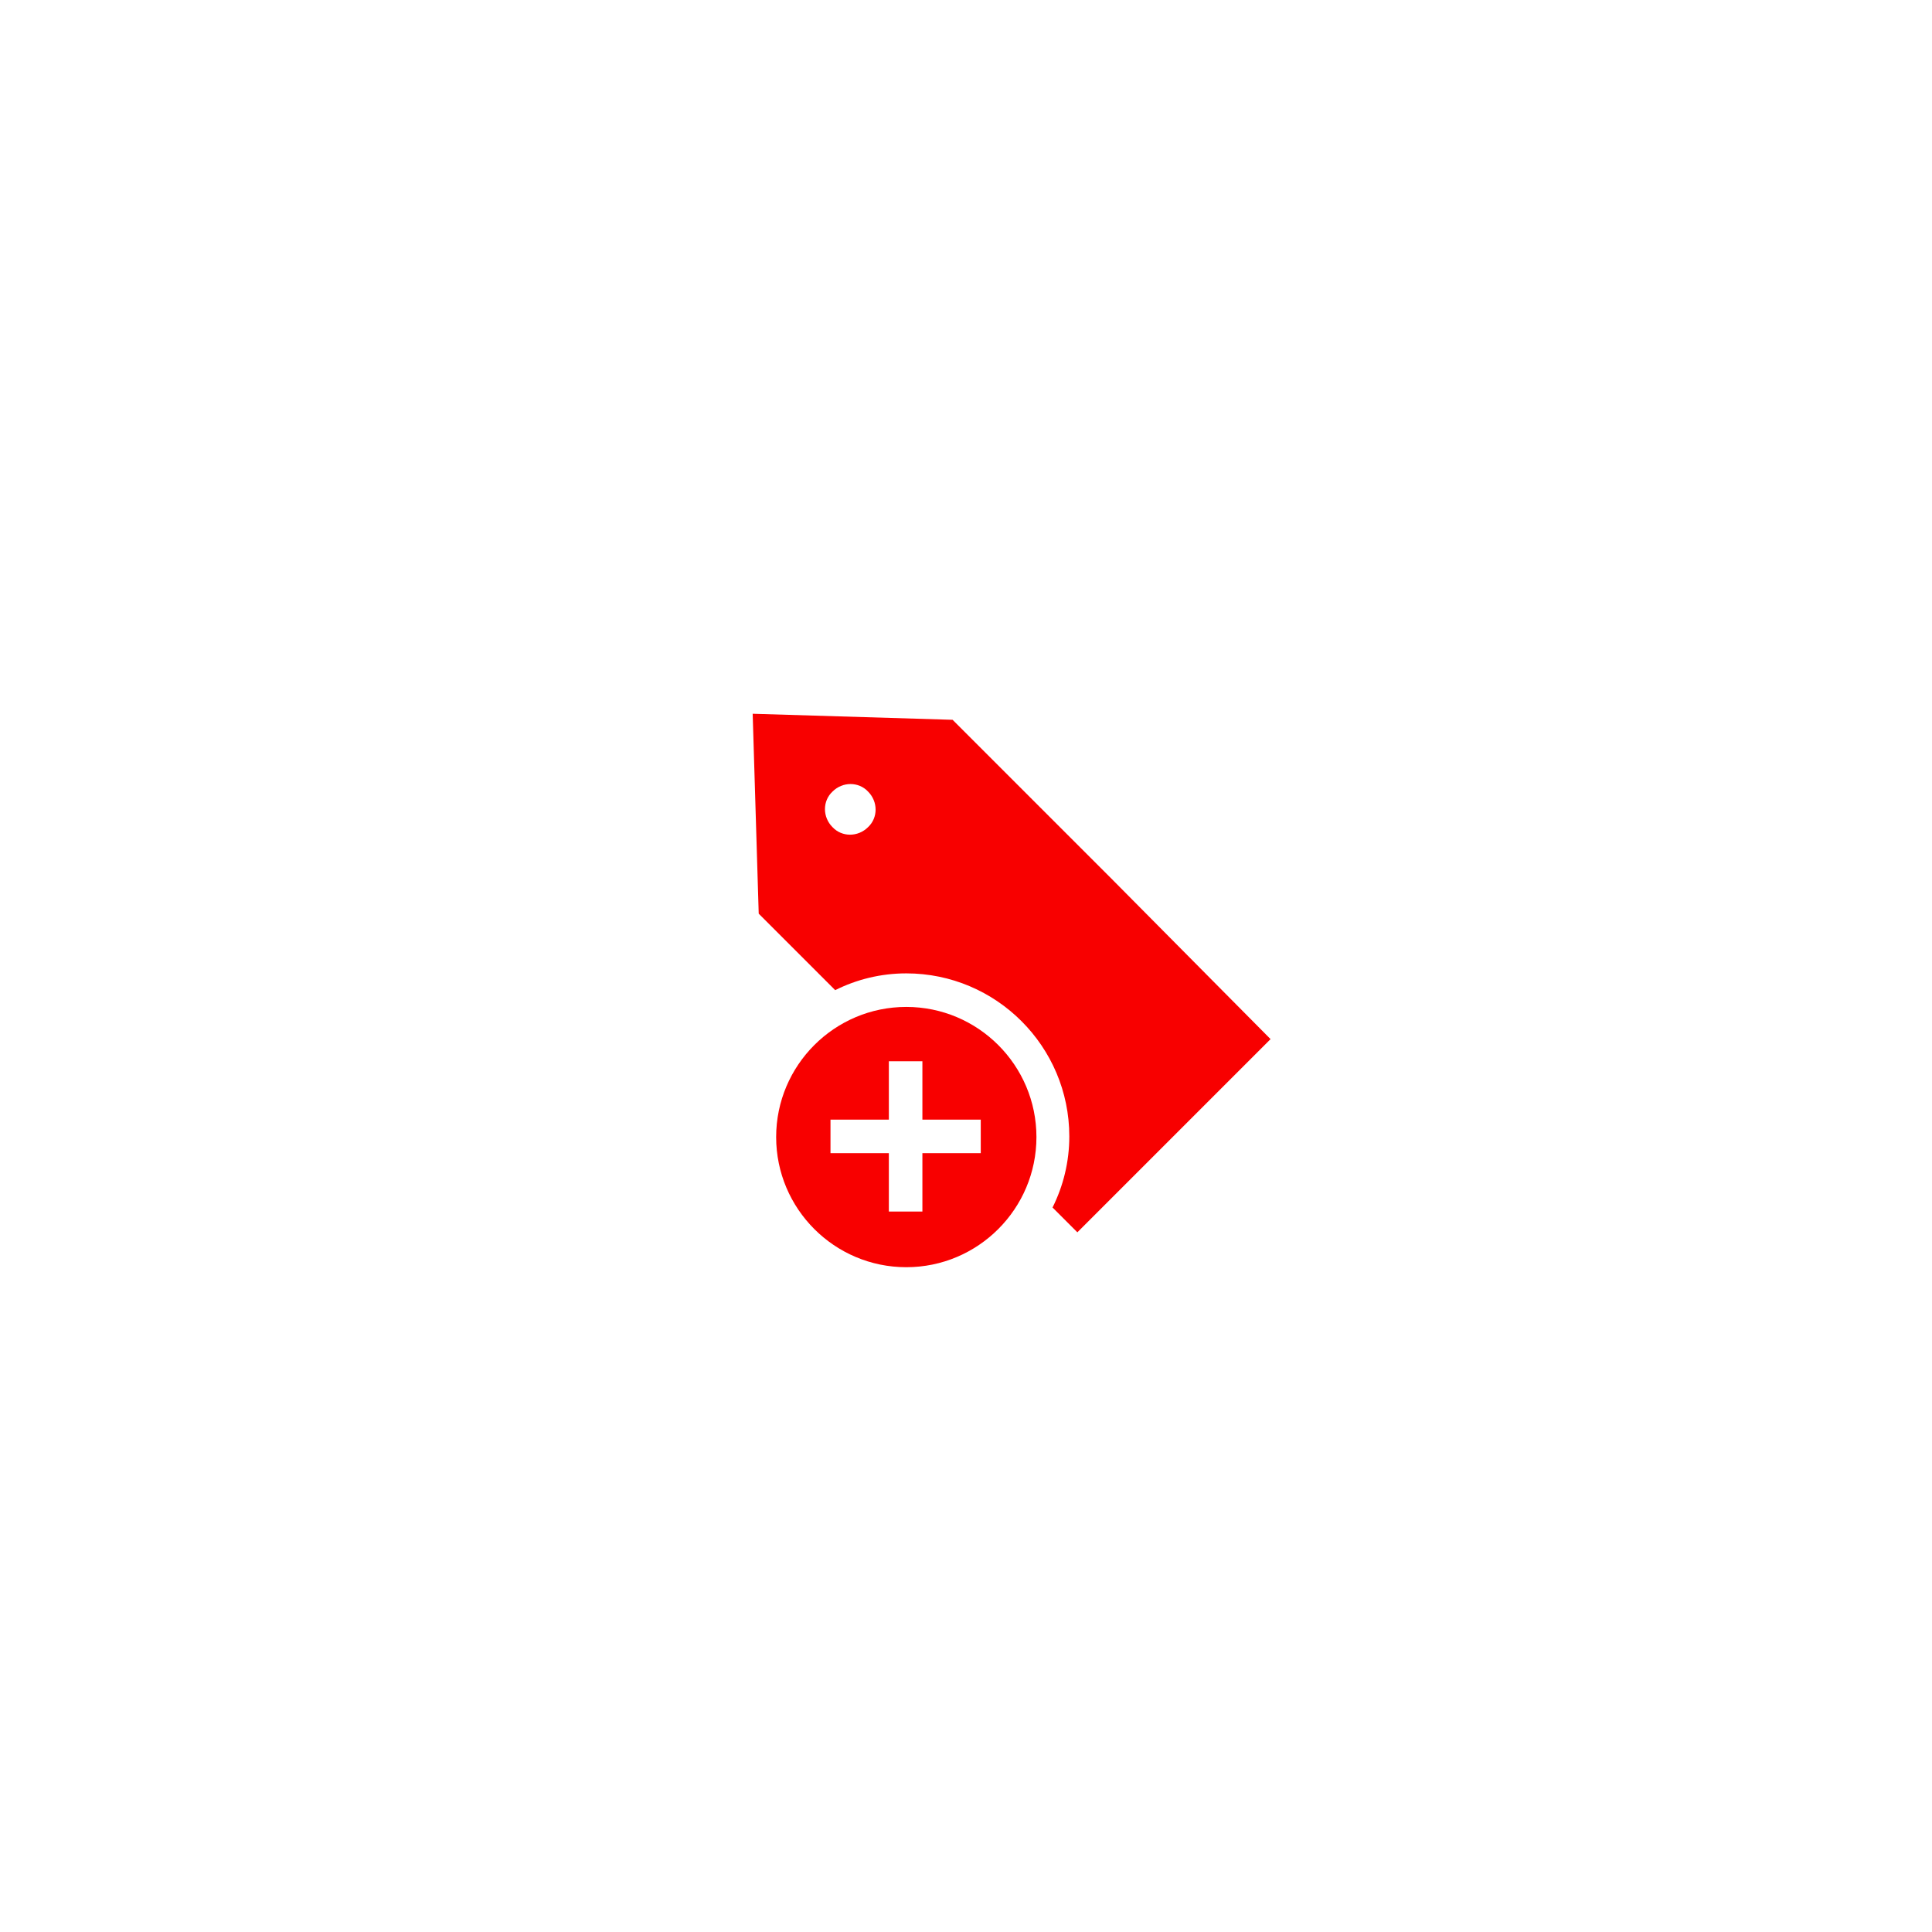
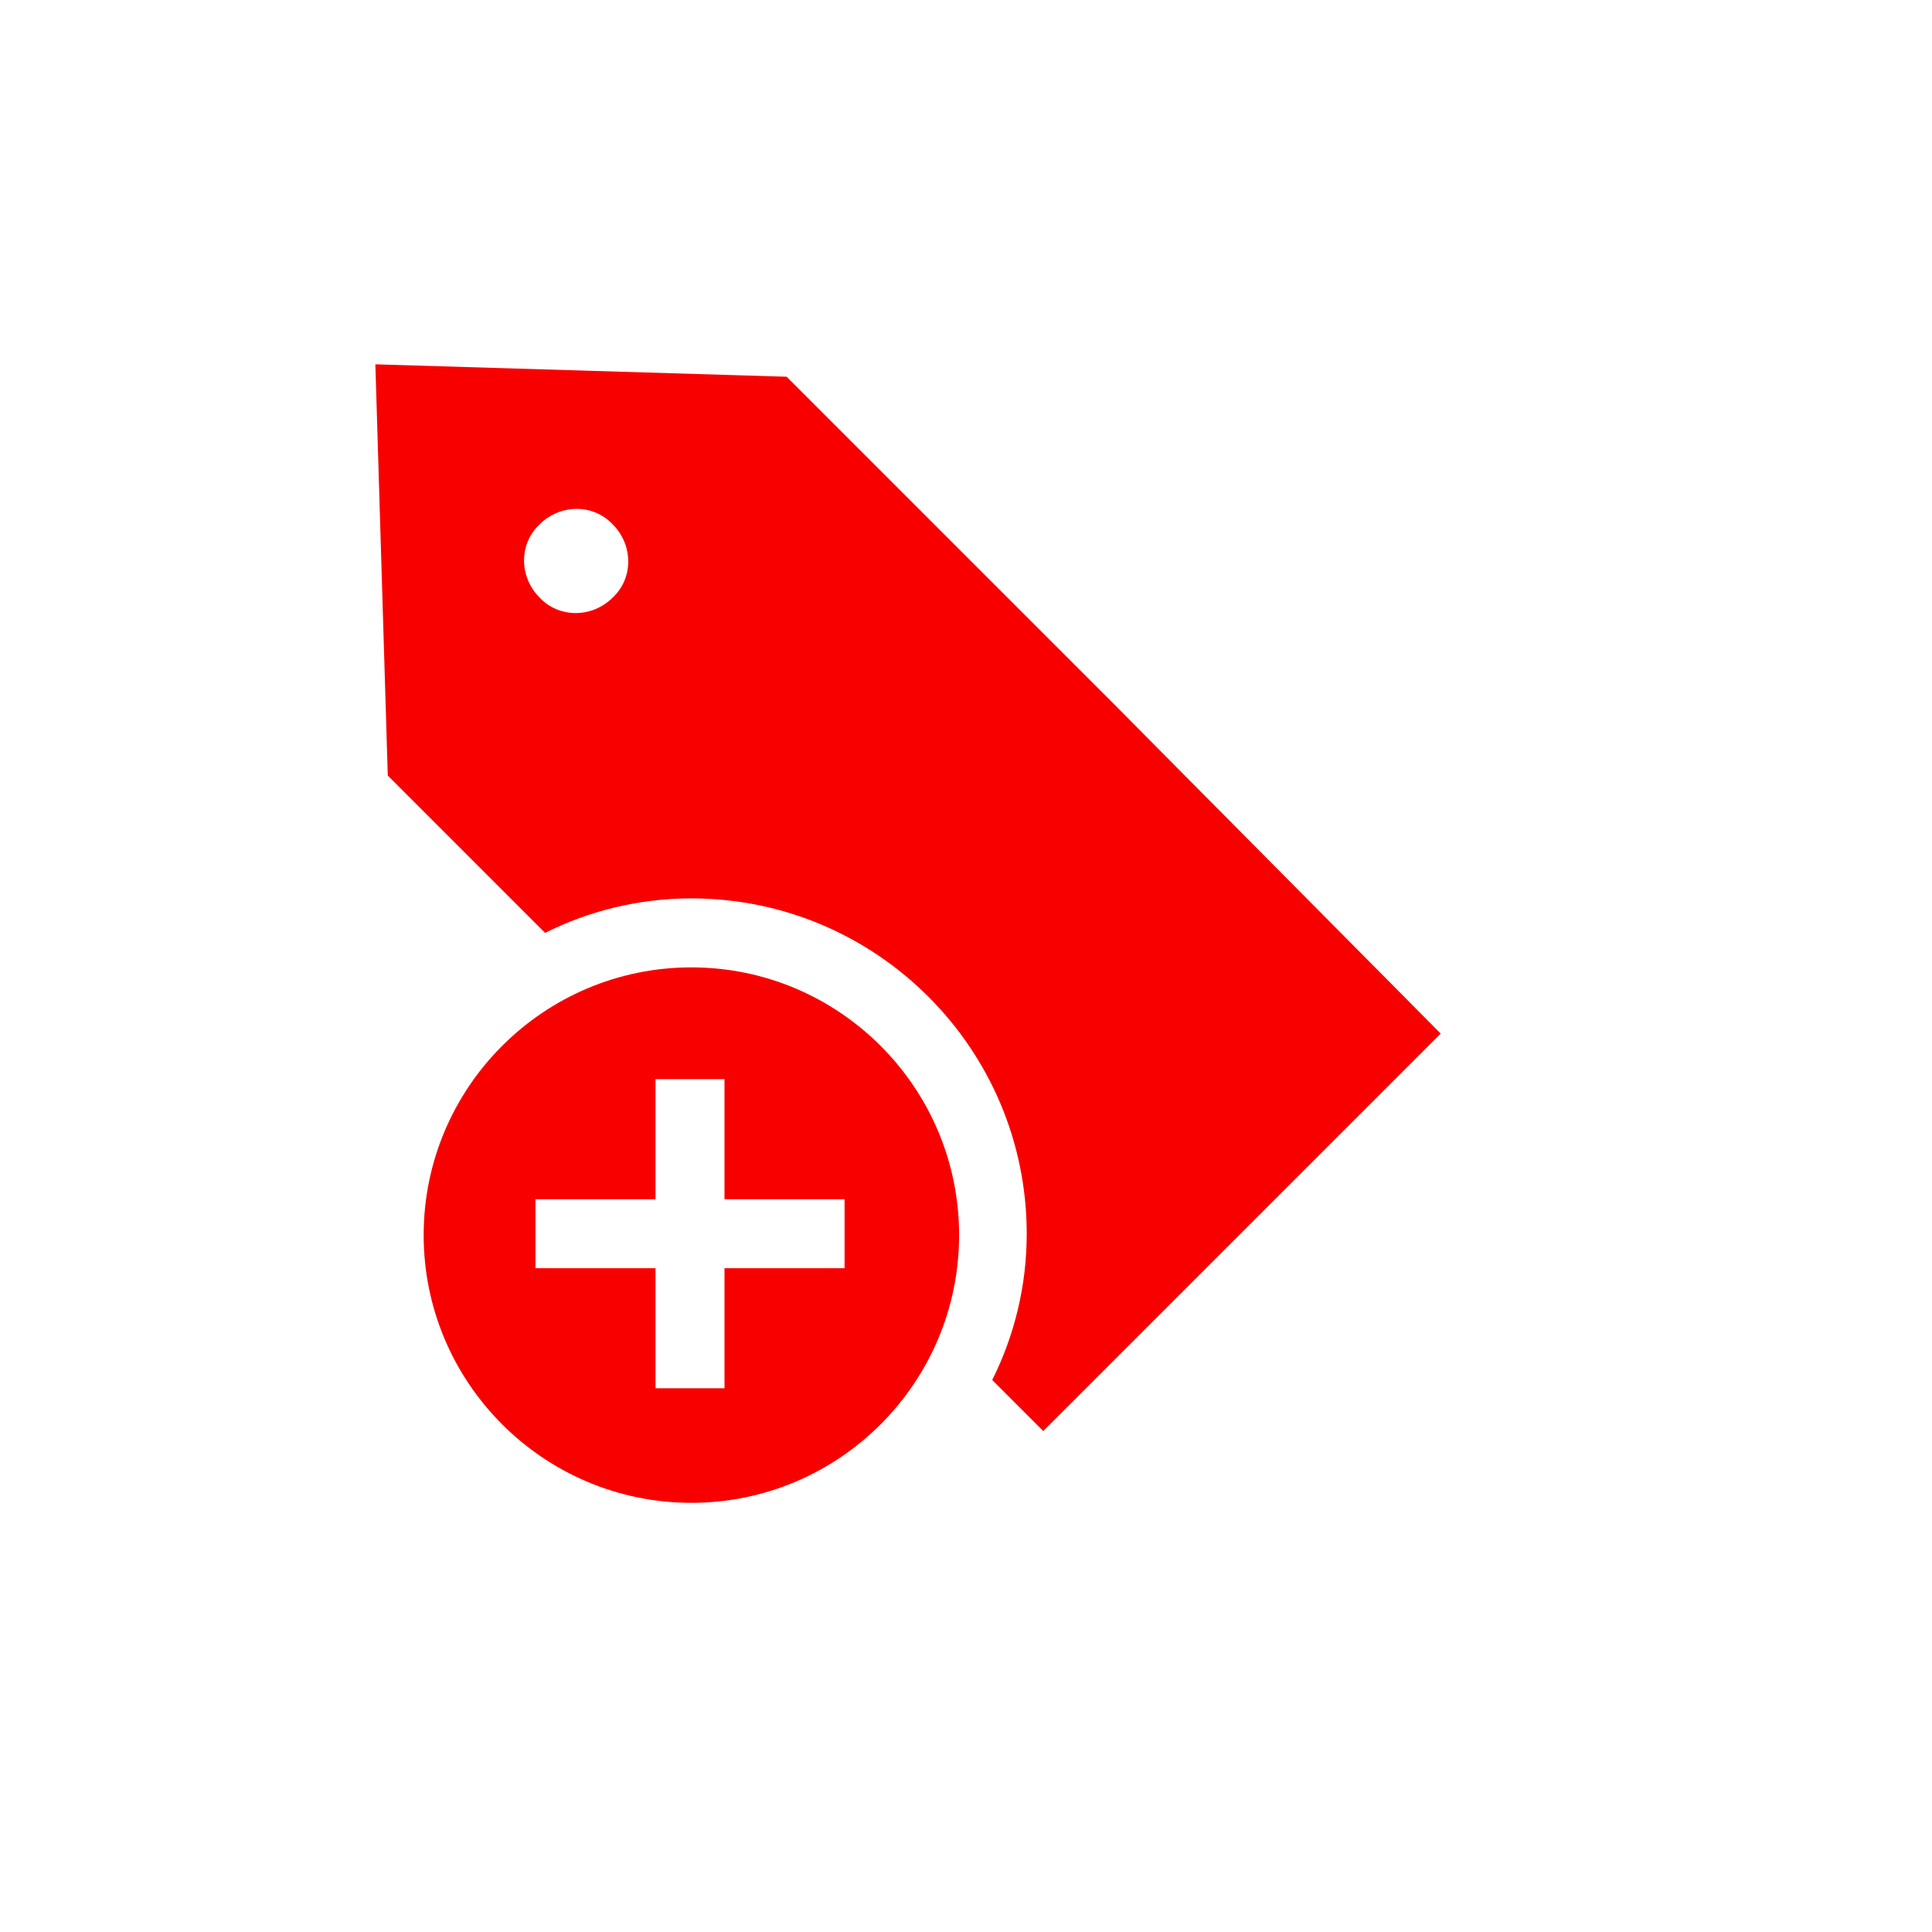
- <svg xmlns="http://www.w3.org/2000/svg" x="0" y="0" width="20px" height="20px" viewBox="0 0 288 288" style="enable-background:new 0 0 288 288;" xml:space="preserve">
+ <svg xmlns="http://www.w3.org/2000/svg" x="0" y="0" width="20px" height="20px" viewBox="85 80 140 140" style="enable-background:new 0 0 288 288;" xml:space="preserve">
  <g>
    <path fill="#F80000" d="M165.8,131.1L142,107.3l-29.8-0.9l0.9,29.8l11.4,11.4c3.2-1.6,6.8-2.5,10.6-2.5c13.4,0,24.3,10.9,24.3,24.3   c0,3.8-0.9,7.4-2.5,10.6l3.7,3.7l14.4-14.4l14.4-14.4L165.8,131.1z M129.4,123.3c-1.5,1.5-3.9,1.5-5.3,0c-1.5-1.5-1.5-3.9,0-5.3   c1.5-1.5,3.9-1.5,5.3,0C130.9,119.5,130.9,121.9,129.4,123.3z" />
    <path fill="#F80000" d="M135.1,150.1c-10.7,0-19.4,8.7-19.4,19.4s8.7,19.4,19.4,19.4s19.4-8.7,19.4-19.4S145.8,150.1,135.1,150.1z    M146.2,171.9h-8.7v8.7h-5v-8.7h-8.7v-5h8.7v-8.7h5v8.7h8.7V171.9z" />
  </g>
</svg>
